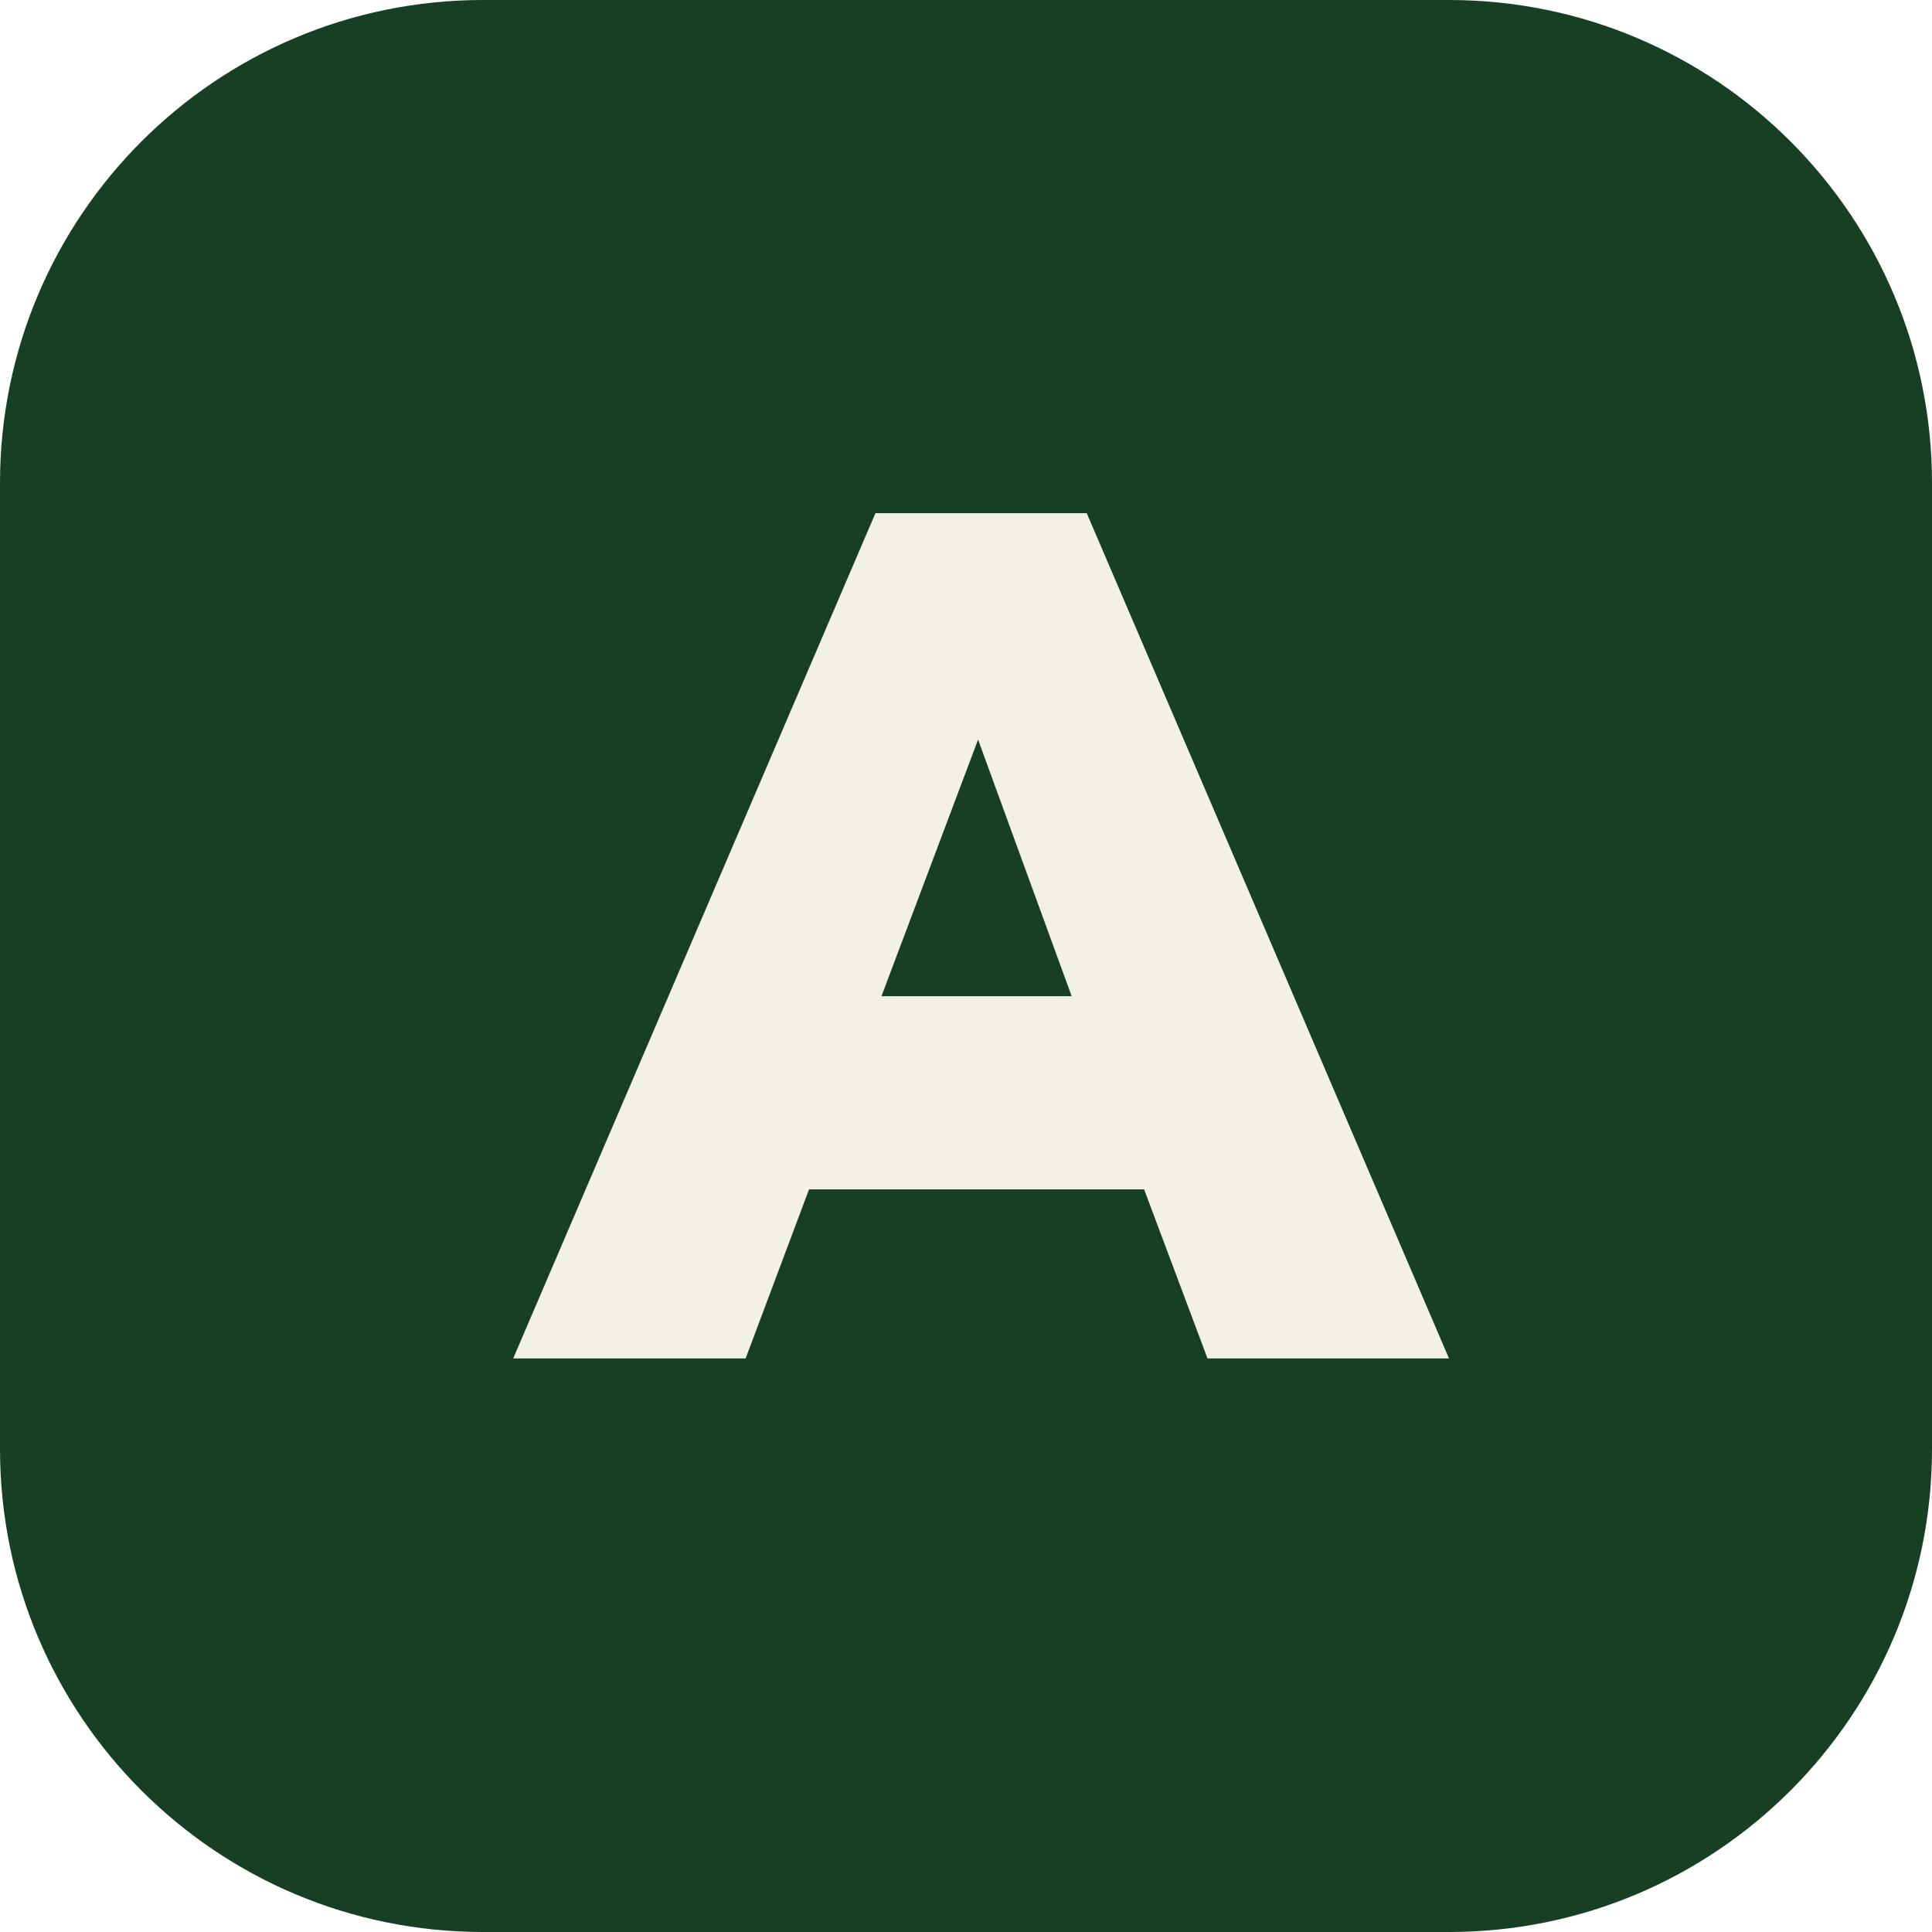
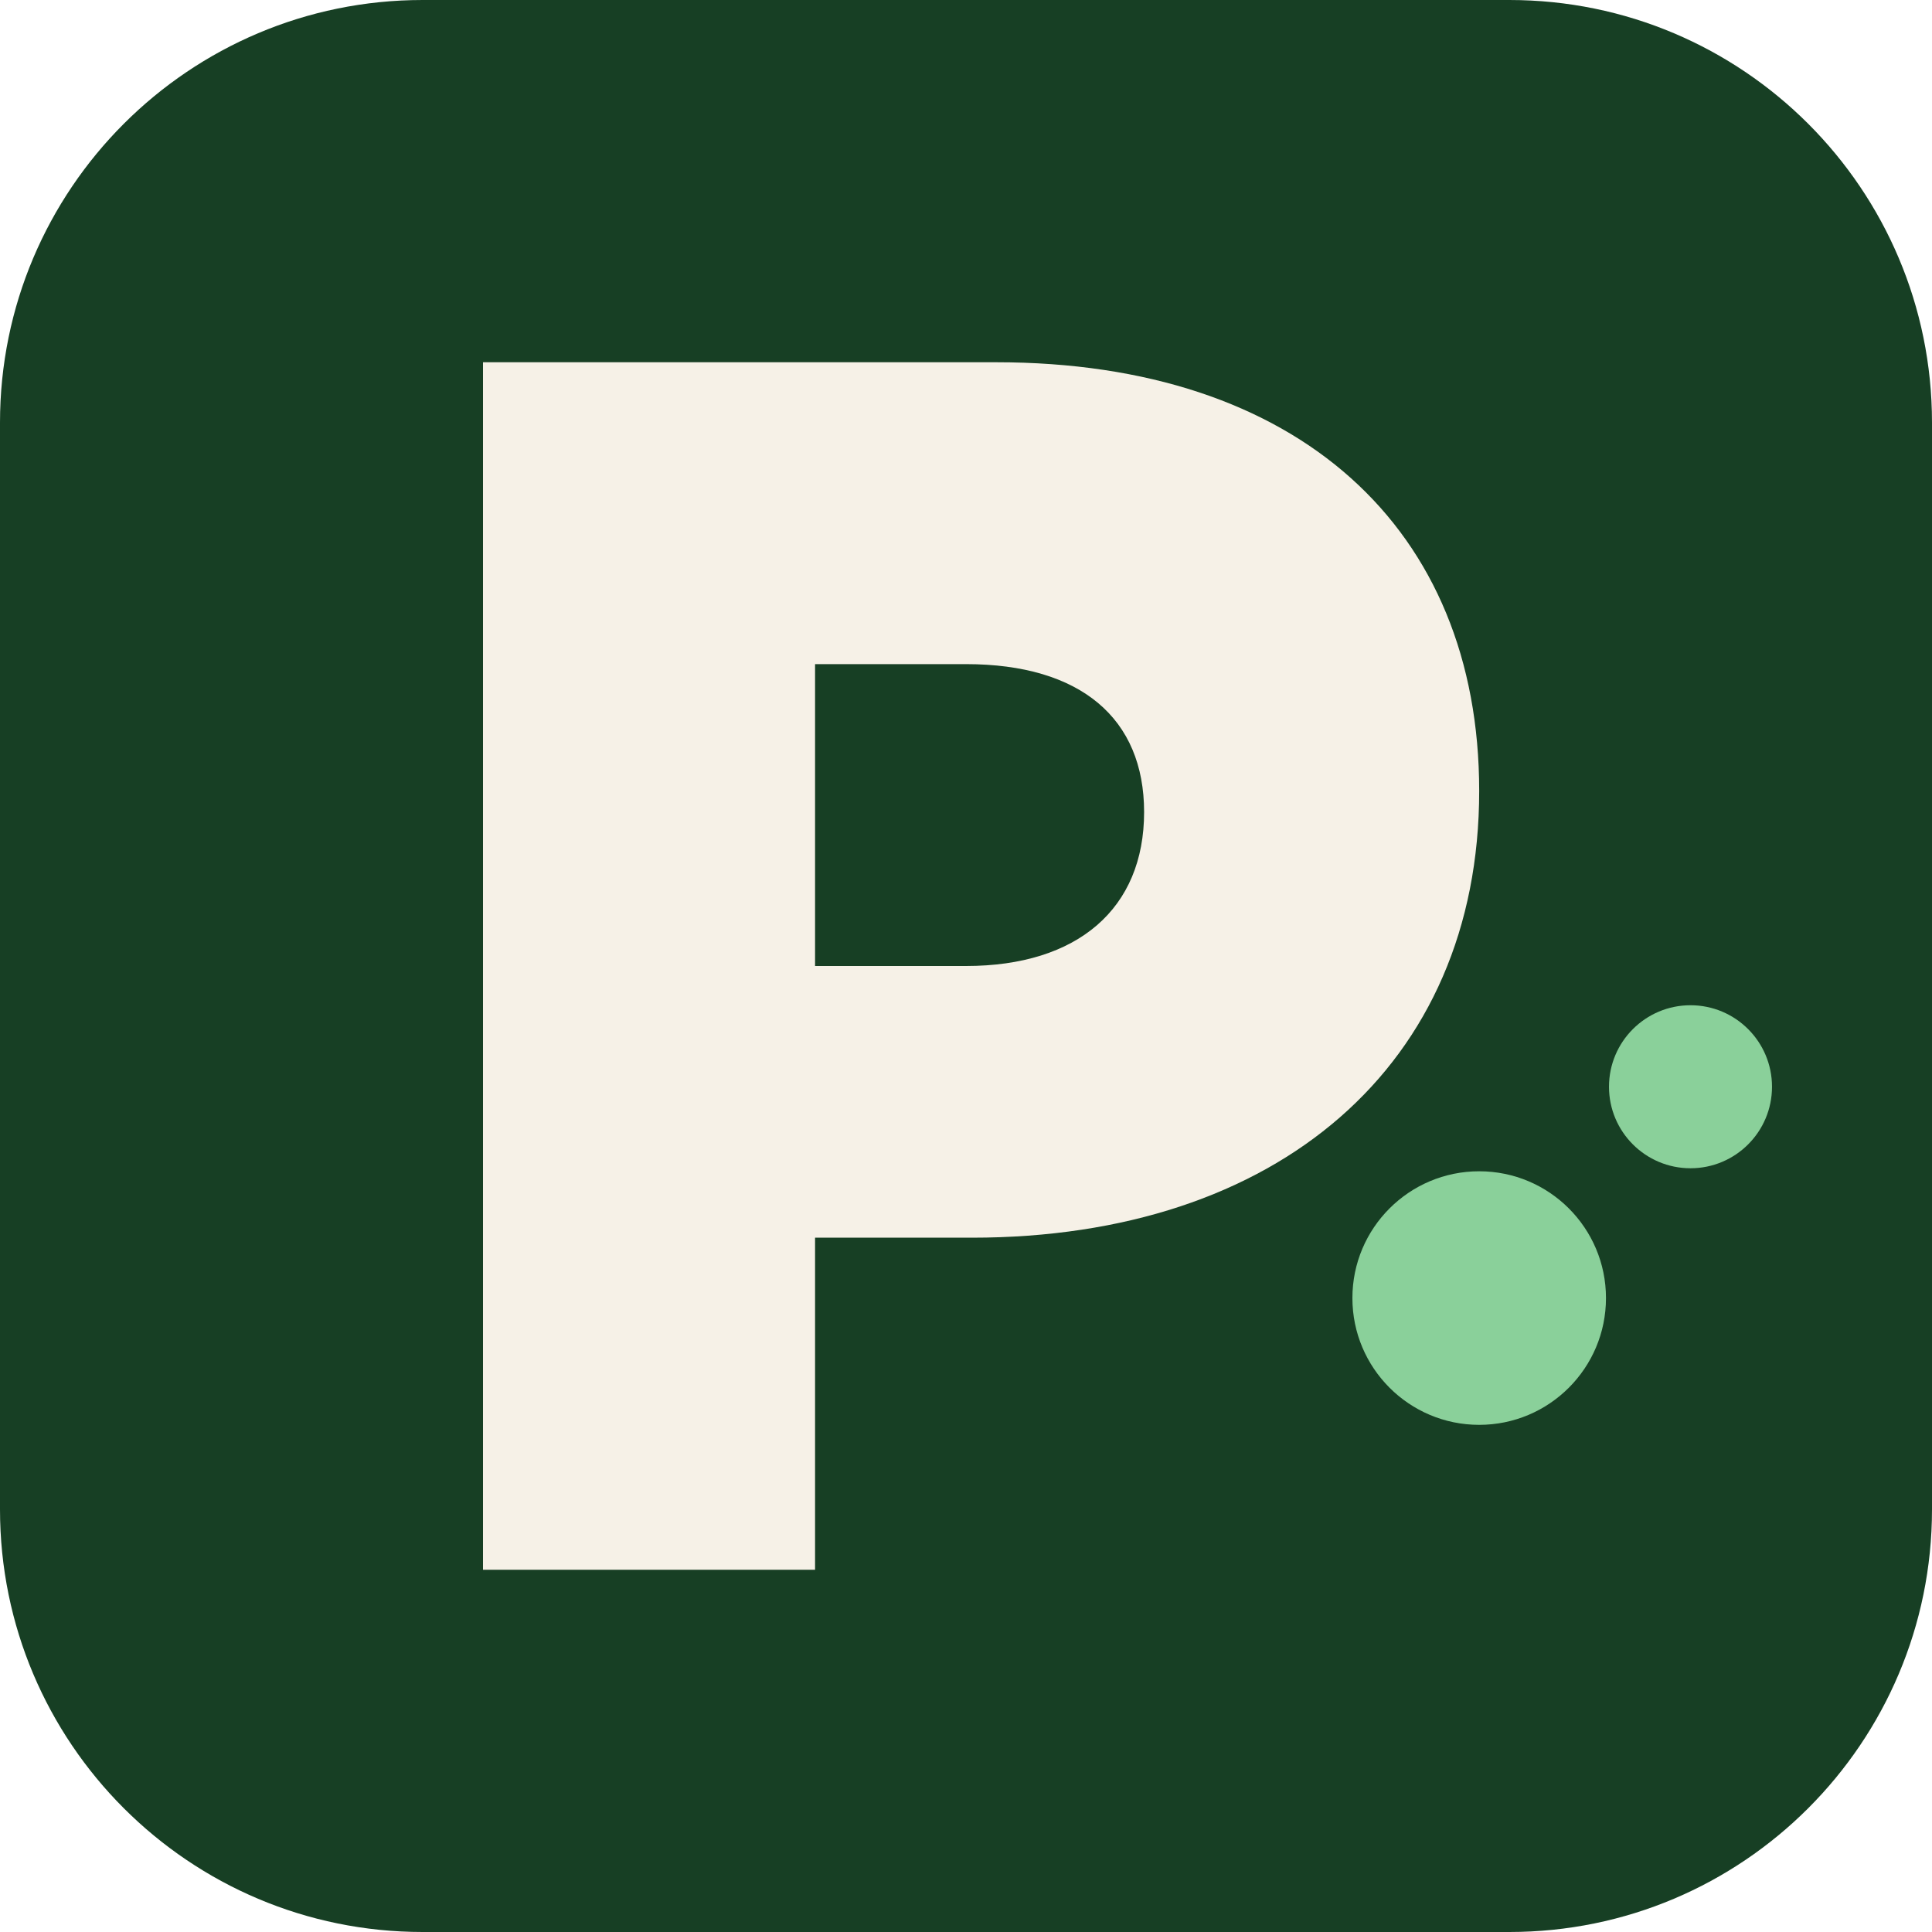
<svg xmlns="http://www.w3.org/2000/svg" viewBox="0 0 64 64">
-   <rect width="64" height="64" rx="16" fill="#173f24" />
-   <path d="M17 45 29 17h7l12 28h-8l-2.1-5.6H26.8L24.7 45H17Zm12.2-12h6.3l-3.1-8.5-3.2 8.5Z" fill="#f3f0e8" />
+   <rect width="64" height="64" rx="14" fill="#173f24" />
+   <path d="M16 52V12h17c10 0 16 5.5 16 14.2C49 35.3 42.3 41 32.2 41H27v11H16Zm11-20h5c3.7 0 5.9-1.9 5.9-5.1 0-3.1-2.1-4.9-5.9-4.9h-5v10Z" fill="#f6f1e7" />
+   <circle cx="49" cy="43" r="4.2" fill="#8ad09a" />
+   <circle cx="56" cy="36" r="2.7" fill="#8ad09a" />
</svg>
